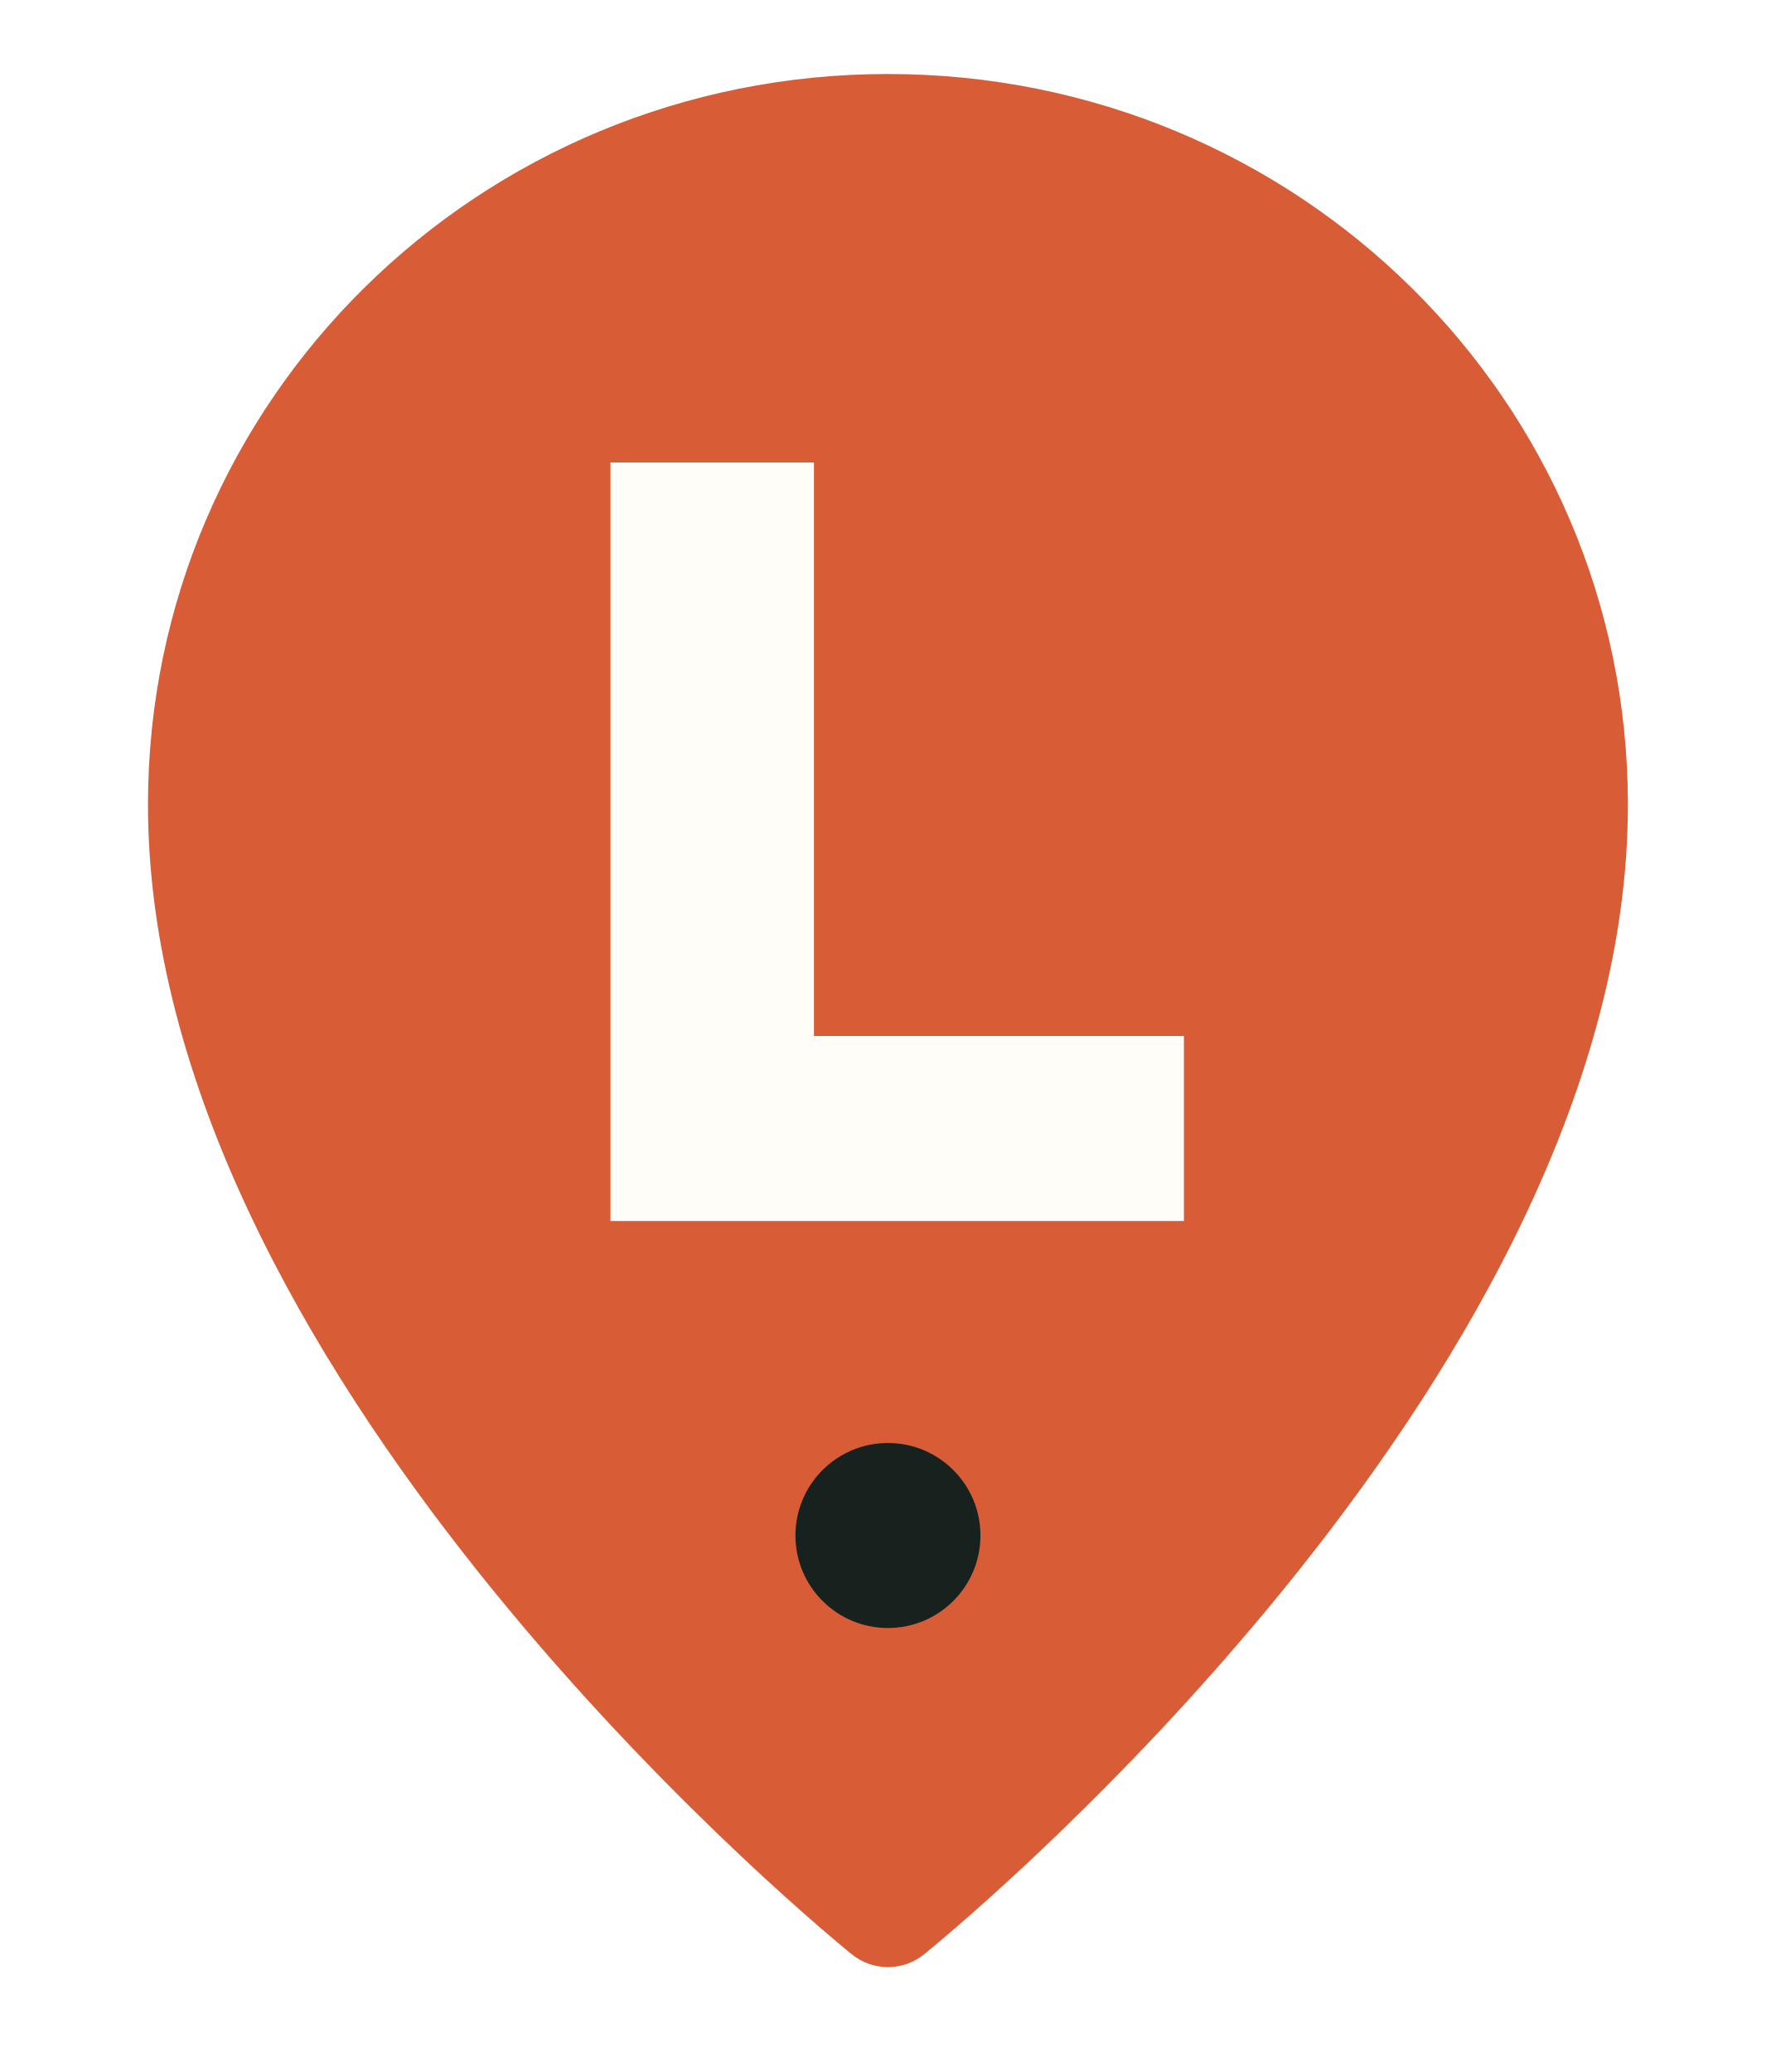
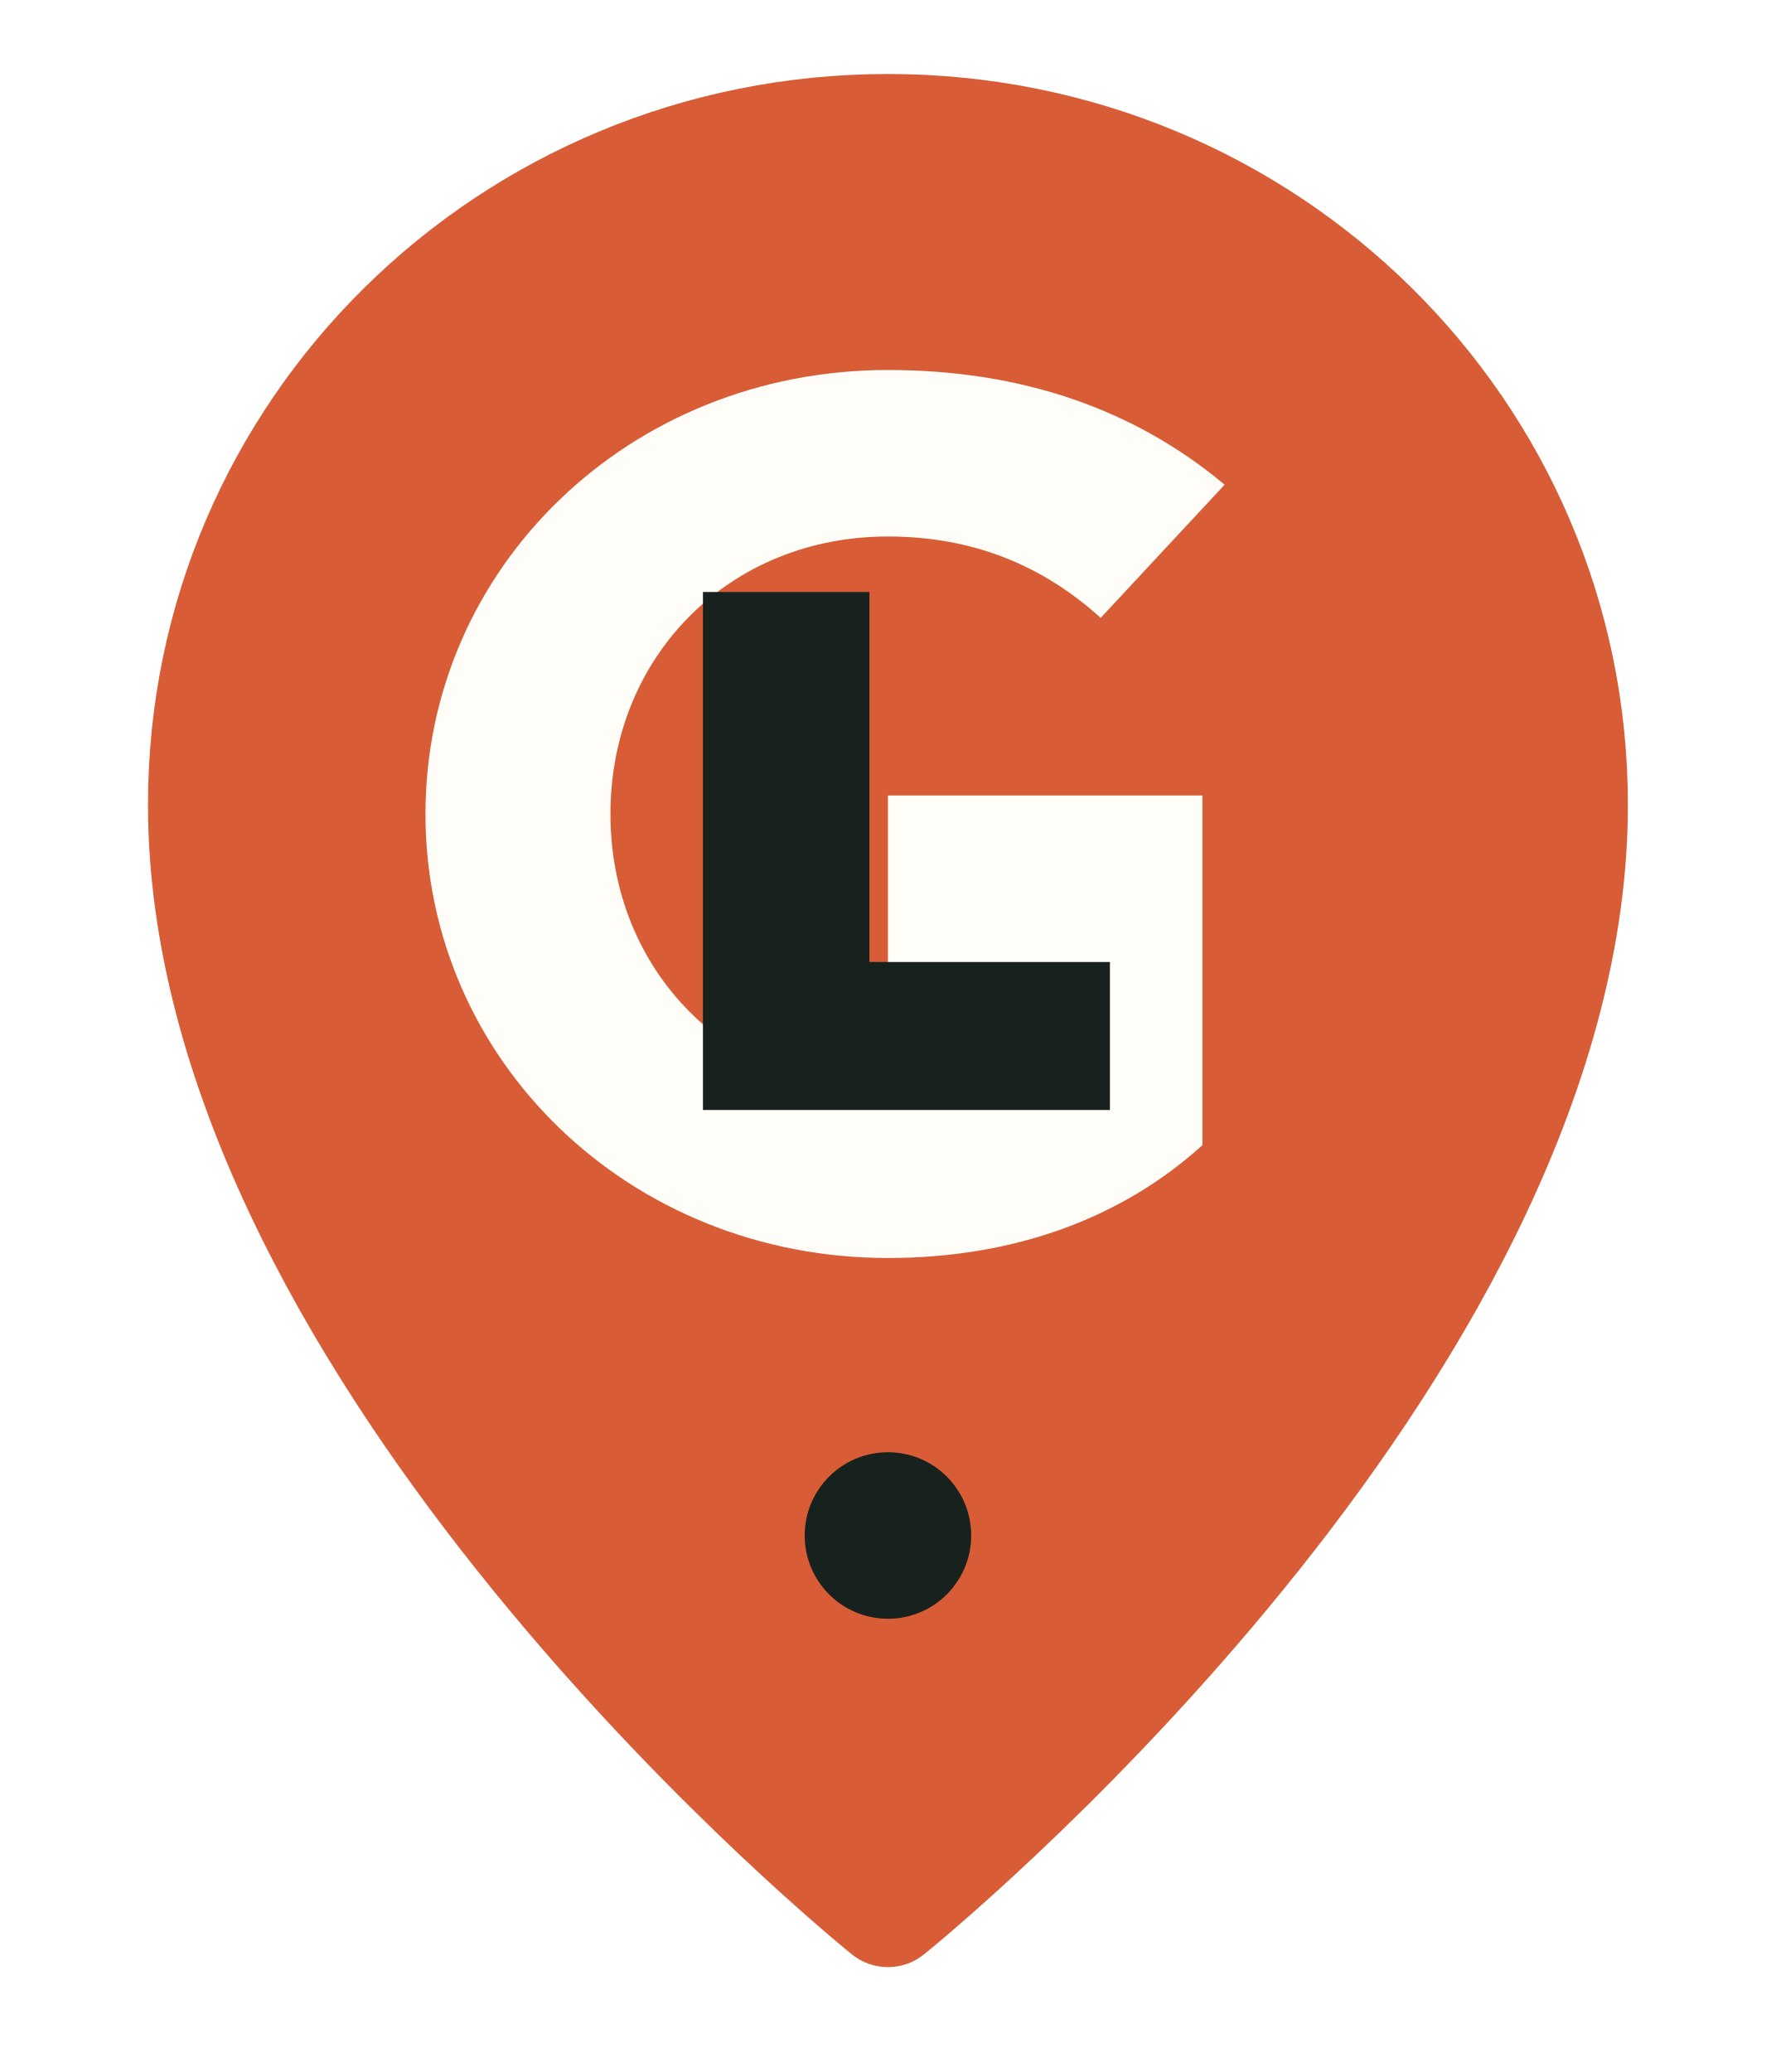
<svg xmlns="http://www.w3.org/2000/svg" viewBox="0 0 96 112" role="img" aria-labelledby="title">
  <path fill="#D85C35" d="M48 4C25.9 4 8 21.6 8 43.5c0 30.2 34.8 59.5 38 62.1a3.1 3.1 0 0 0 4 0c3.2-2.6 38-31.9 38-62.1C88 21.6 70.1 4 48 4Z" />
-   <path fill="#FFFDF8" d="M33 25h11v31h20v10H33V25Z" />
-   <circle cx="48" cy="83" r="5" fill="#17211D" />
+   <path fill="#FFFDF8" fill-rule="evenodd" d="M48 20c-14 0-25 10.7-25 24s11 24 25 24c6.9 0 12.7-2.2 17-6.1V43H48v10h7v4.1A15.6 15.6 0 0 1 48 59c-8.6 0-15-6.5-15-15s6.4-15 15-15c4.5 0 8.3 1.5 11.5 4.4l6.7-7.2C61.3 22.1 55.2 20 48 20Z" />
+   <path fill="#17211D" d="M38 32h9v20h13v8H38V32Z" />
+   <circle cx="48" cy="83" r="4.5" fill="#17211D" />
</svg>
